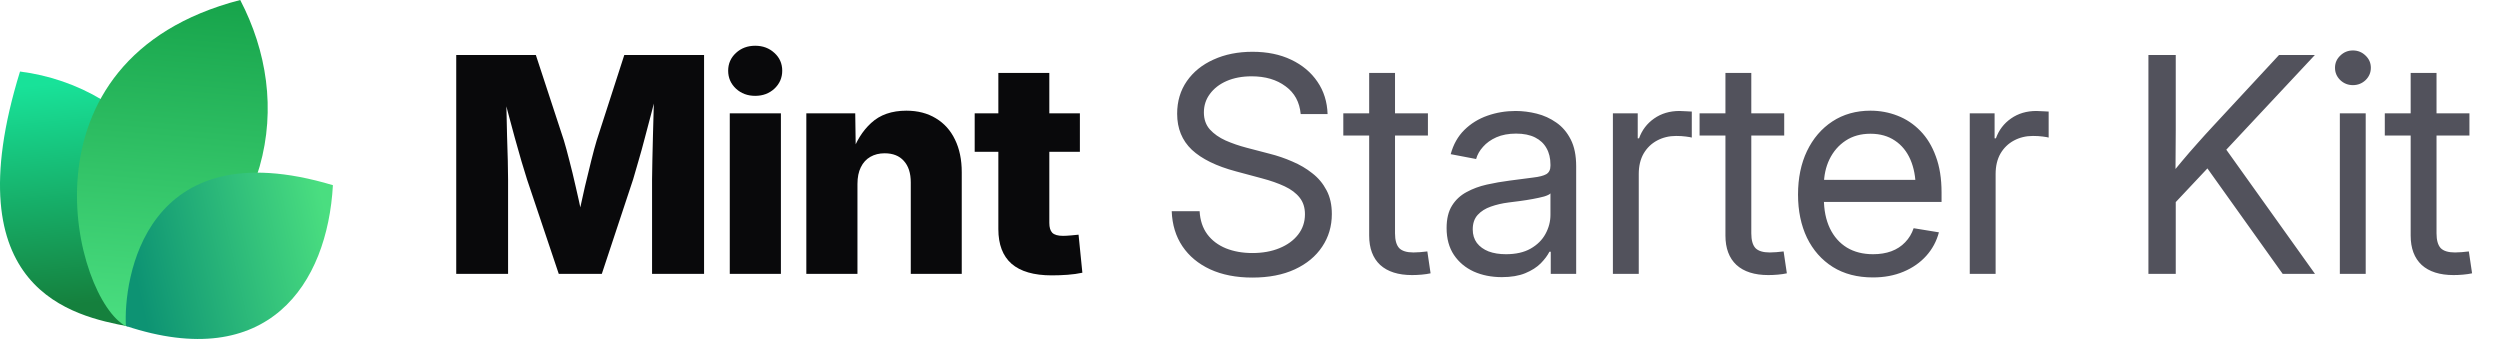
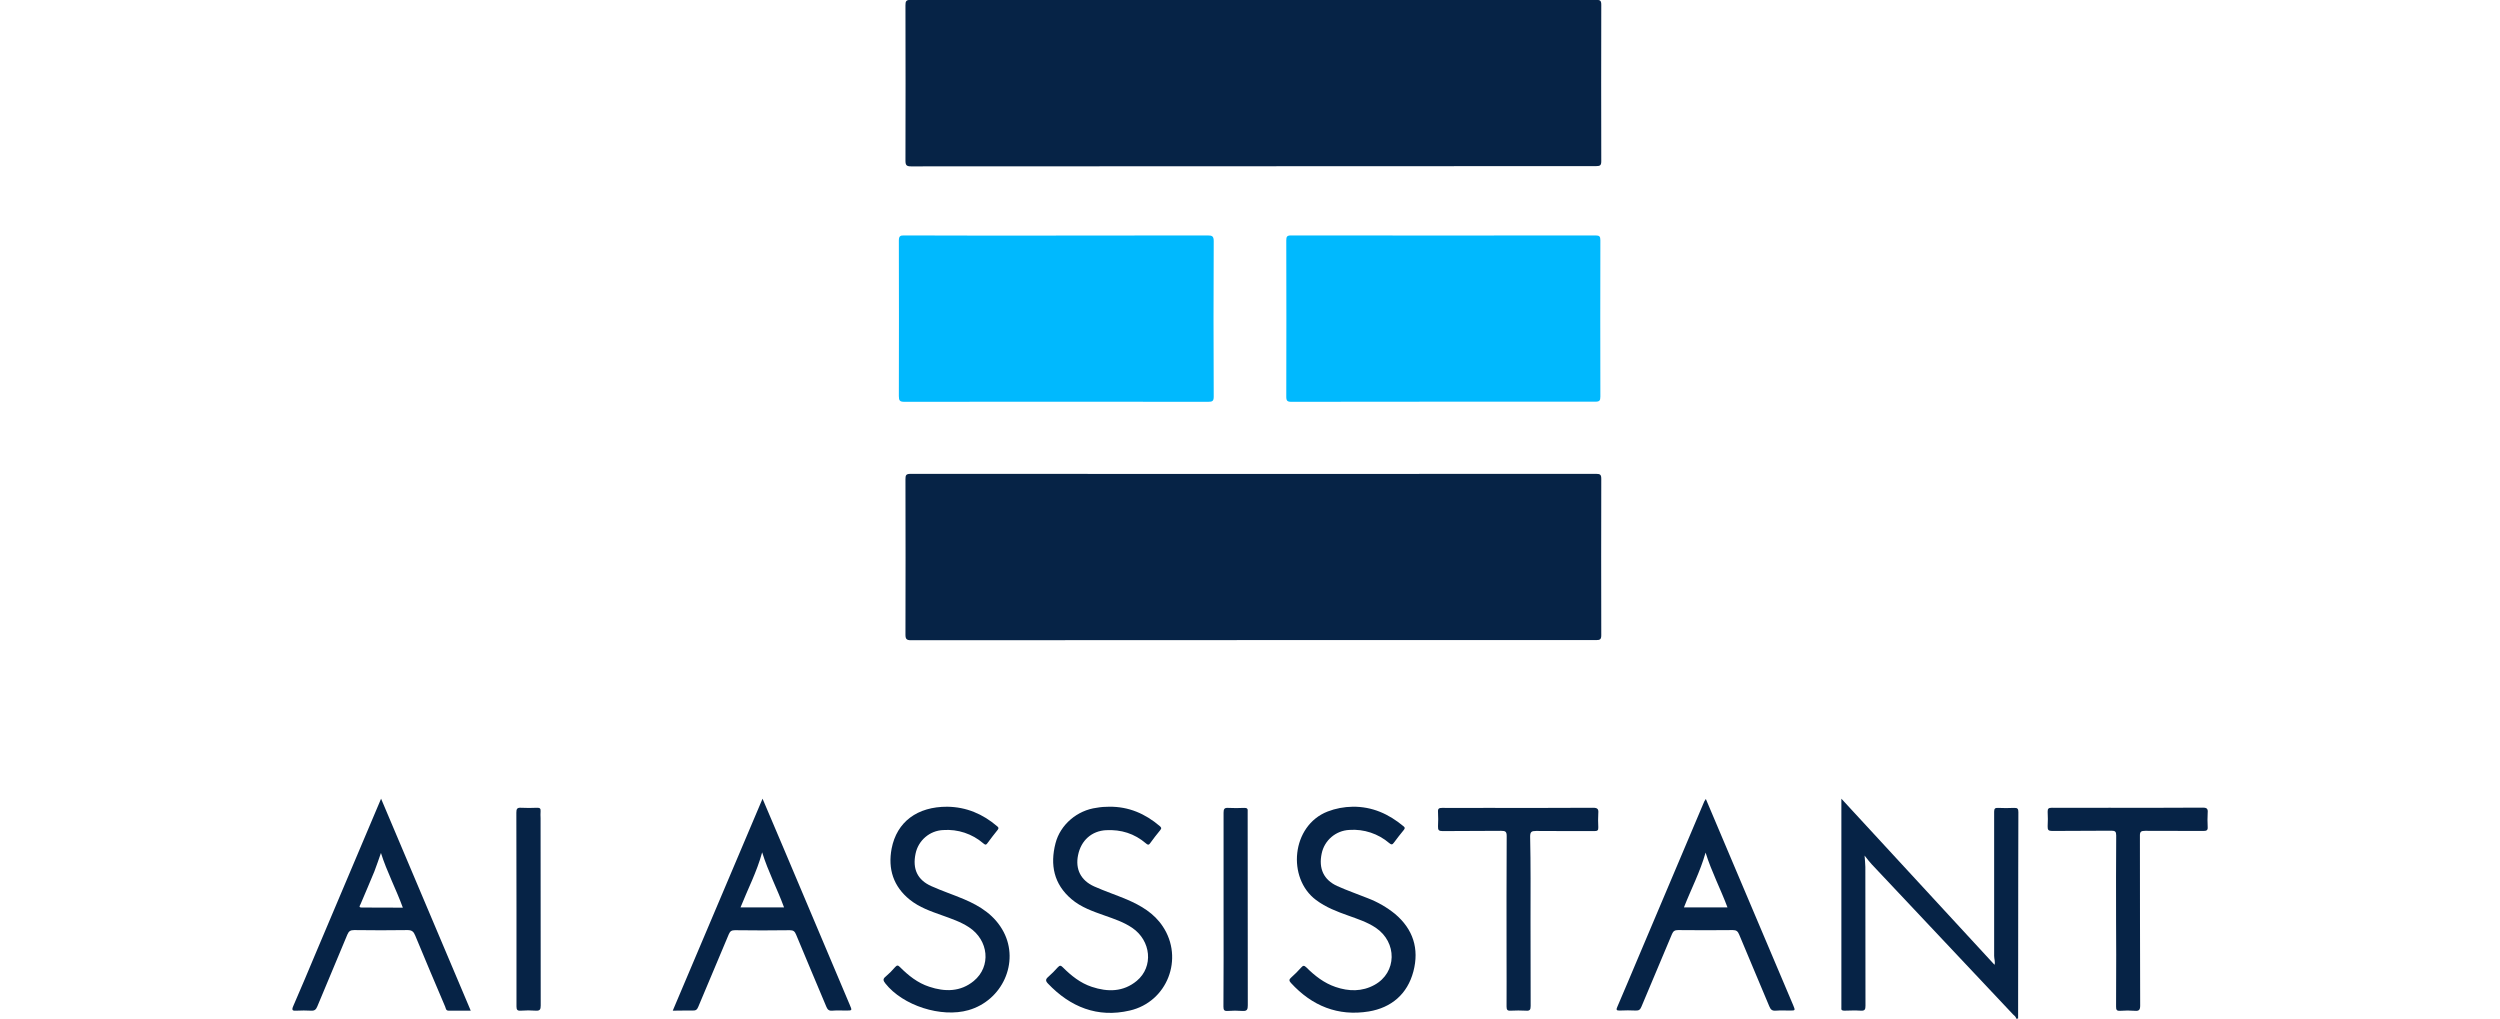
- <svg xmlns="http://www.w3.org/2000/svg" width="177" height="24" viewBox="0 0 177 24" fill="none">
-   <path d="M9.061 23.108C5.268 22.377 -3.391 20.627 1.417 5.064C9.634 6.099 16.973 14.064 9.061 23.108Z" fill="url(#paint0_linear_17557_2020)" />
-   <path d="M8.919 23.094C5.276 21.222 0.784 4.209 17.007 0C20.757 7.193 19.621 16.545 8.919 23.094Z" fill="url(#paint1_linear_17557_2020)" />
-   <path d="M8.914 23.079C8.735 19.882 10.159 9.085 23.57 13.111C23.181 20.123 18.984 26.418 8.914 23.079Z" fill="url(#paint2_linear_17557_2020)" />
-   <path d="M32.301 19.392V3.894H37.938L39.925 9.948C40.036 10.315 40.164 10.787 40.31 11.362C40.462 11.938 40.611 12.552 40.757 13.204C40.91 13.855 41.048 14.483 41.173 15.086C41.305 15.682 41.412 16.192 41.495 16.615H40.695C40.771 16.192 40.871 15.682 40.996 15.086C41.128 14.49 41.267 13.866 41.412 13.214C41.565 12.562 41.714 11.948 41.86 11.373C42.005 10.79 42.133 10.315 42.244 9.948L44.2 3.894H49.848V19.392H46.166V12.704C46.166 12.357 46.173 11.917 46.187 11.383C46.2 10.849 46.214 10.27 46.228 9.646C46.249 9.022 46.266 8.391 46.28 7.753C46.301 7.115 46.311 6.519 46.311 5.964H46.623C46.485 6.561 46.332 7.181 46.166 7.826C45.999 8.471 45.833 9.102 45.666 9.719C45.507 10.336 45.351 10.901 45.198 11.414C45.053 11.928 44.928 12.357 44.824 12.704L42.608 19.392H39.561L37.314 12.704C37.203 12.357 37.072 11.928 36.919 11.414C36.773 10.901 36.614 10.34 36.441 9.729C36.274 9.112 36.104 8.481 35.931 7.836C35.764 7.192 35.608 6.567 35.463 5.964H35.827C35.834 6.512 35.844 7.105 35.858 7.743C35.872 8.374 35.886 9.005 35.9 9.636C35.92 10.26 35.938 10.839 35.952 11.373C35.965 11.907 35.972 12.351 35.972 12.704V19.392H32.301ZM51.668 19.392V8.024H55.288V19.392H51.668ZM53.468 6.786C52.927 6.786 52.473 6.616 52.105 6.276C51.738 5.93 51.554 5.507 51.554 5.007C51.554 4.508 51.738 4.088 52.105 3.749C52.473 3.409 52.927 3.239 53.468 3.239C54.009 3.239 54.463 3.409 54.83 3.749C55.198 4.082 55.382 4.501 55.382 5.007C55.382 5.507 55.198 5.93 54.83 6.276C54.463 6.616 54.009 6.786 53.468 6.786ZM60.708 13.027V19.392H57.088V8.024H60.551L60.593 10.967H60.281C60.593 10.024 61.061 9.268 61.685 8.7C62.309 8.124 63.138 7.836 64.171 7.836C64.975 7.836 65.672 8.017 66.262 8.377C66.851 8.731 67.302 9.234 67.614 9.885C67.933 10.537 68.092 11.307 68.092 12.194V19.392H64.483V12.912C64.483 12.26 64.32 11.754 63.994 11.394C63.675 11.033 63.221 10.853 62.632 10.853C62.25 10.853 61.914 10.936 61.623 11.102C61.332 11.269 61.106 11.515 60.947 11.841C60.787 12.16 60.708 12.555 60.708 13.027ZM76.456 8.024V10.749H69.008V8.024H76.456ZM70.683 5.163H74.292V15.783C74.292 16.102 74.361 16.334 74.5 16.48C74.646 16.625 74.899 16.698 75.259 16.698C75.405 16.698 75.596 16.688 75.831 16.667C76.074 16.646 76.251 16.629 76.362 16.615L76.632 19.309C76.313 19.378 75.963 19.427 75.582 19.455C75.207 19.482 74.836 19.496 74.469 19.496C73.2 19.496 72.25 19.222 71.619 18.674C70.995 18.127 70.683 17.308 70.683 16.22V5.163Z" fill="#09090B" />
-   <path d="M88.667 19.652C87.523 19.652 86.528 19.458 85.682 19.07C84.843 18.681 84.188 18.137 83.716 17.437C83.245 16.736 82.992 15.908 82.957 14.951H84.933C84.968 15.596 85.148 16.14 85.474 16.584C85.8 17.021 86.24 17.354 86.795 17.582C87.35 17.804 87.974 17.915 88.667 17.915C89.388 17.915 90.026 17.801 90.581 17.572C91.143 17.343 91.583 17.024 91.902 16.615C92.228 16.199 92.391 15.717 92.391 15.169C92.391 14.698 92.266 14.306 92.017 13.994C91.767 13.675 91.413 13.408 90.956 13.193C90.498 12.978 89.954 12.787 89.323 12.621L87.502 12.132C86.123 11.765 85.082 11.255 84.382 10.603C83.689 9.944 83.342 9.095 83.342 8.055C83.342 7.174 83.571 6.404 84.028 5.746C84.486 5.087 85.117 4.577 85.921 4.217C86.726 3.849 87.645 3.666 88.678 3.666C89.718 3.666 90.63 3.853 91.413 4.227C92.204 4.602 92.824 5.122 93.275 5.787C93.726 6.446 93.965 7.209 93.993 8.076H92.089C92.013 7.23 91.656 6.574 91.018 6.11C90.387 5.638 89.586 5.403 88.615 5.403C87.95 5.403 87.36 5.513 86.847 5.735C86.341 5.957 85.946 6.262 85.661 6.651C85.377 7.032 85.235 7.469 85.235 7.961C85.235 8.447 85.377 8.849 85.661 9.168C85.946 9.48 86.317 9.74 86.774 9.948C87.232 10.149 87.724 10.319 88.251 10.457L89.884 10.884C90.439 11.023 90.977 11.206 91.496 11.435C92.023 11.657 92.495 11.934 92.911 12.267C93.334 12.593 93.67 12.995 93.92 13.474C94.17 13.945 94.294 14.504 94.294 15.149C94.294 16.015 94.066 16.788 93.608 17.468C93.157 18.148 92.512 18.681 91.673 19.07C90.834 19.458 89.832 19.652 88.667 19.652ZM101.097 8.024V9.594H95.106V8.024H101.097ZM96.937 5.163H98.767V16.521C98.767 17 98.865 17.347 99.059 17.562C99.26 17.77 99.6 17.874 100.078 17.874C100.21 17.874 100.366 17.867 100.546 17.853C100.733 17.832 100.903 17.815 101.056 17.801L101.285 19.351C101.097 19.392 100.886 19.423 100.65 19.444C100.414 19.465 100.189 19.475 99.974 19.475C98.996 19.475 98.244 19.236 97.717 18.758C97.197 18.272 96.937 17.579 96.937 16.677V5.163ZM106.33 19.621C105.595 19.621 104.932 19.489 104.343 19.226C103.754 18.955 103.285 18.564 102.939 18.05C102.592 17.53 102.419 16.896 102.419 16.147C102.419 15.495 102.547 14.965 102.804 14.556C103.06 14.146 103.403 13.828 103.833 13.599C104.263 13.363 104.742 13.186 105.269 13.068C105.796 12.95 106.333 12.857 106.881 12.787C107.574 12.69 108.132 12.617 108.555 12.569C108.978 12.52 109.287 12.441 109.481 12.33C109.675 12.212 109.772 12.014 109.772 11.737V11.654C109.772 11.203 109.679 10.815 109.492 10.489C109.311 10.163 109.041 9.91 108.68 9.729C108.32 9.549 107.872 9.459 107.338 9.459C106.805 9.459 106.34 9.546 105.945 9.719C105.556 9.892 105.241 10.118 104.998 10.395C104.755 10.665 104.593 10.953 104.509 11.258L102.71 10.915C102.897 10.222 103.22 9.65 103.677 9.199C104.135 8.748 104.679 8.412 105.31 8.19C105.941 7.968 106.607 7.857 107.307 7.857C107.8 7.857 108.295 7.92 108.795 8.044C109.301 8.169 109.765 8.381 110.188 8.679C110.611 8.97 110.951 9.369 111.208 9.875C111.464 10.374 111.593 11.005 111.593 11.768V19.392H109.793V17.822H109.7C109.568 18.085 109.363 18.359 109.086 18.643C108.809 18.921 108.444 19.153 107.994 19.34C107.543 19.527 106.988 19.621 106.33 19.621ZM106.621 17.998C107.321 17.998 107.904 17.867 108.368 17.603C108.84 17.333 109.19 16.986 109.419 16.563C109.654 16.133 109.772 15.682 109.772 15.211V13.692C109.703 13.769 109.554 13.841 109.325 13.911C109.096 13.973 108.829 14.032 108.524 14.088C108.226 14.143 107.921 14.192 107.609 14.233C107.304 14.275 107.033 14.309 106.798 14.337C106.354 14.393 105.938 14.49 105.549 14.628C105.168 14.76 104.86 14.954 104.624 15.211C104.388 15.467 104.27 15.811 104.27 16.241C104.27 16.615 104.367 16.934 104.561 17.198C104.762 17.461 105.04 17.662 105.393 17.801C105.747 17.933 106.156 17.998 106.621 17.998ZM114.193 19.392V8.024H115.951V9.792H116.045C116.253 9.209 116.61 8.741 117.116 8.388C117.622 8.034 118.219 7.857 118.905 7.857C119.058 7.857 119.217 7.864 119.384 7.878C119.55 7.885 119.682 7.892 119.779 7.899V9.74C119.716 9.719 119.578 9.695 119.363 9.667C119.155 9.639 118.922 9.625 118.666 9.625C118.174 9.625 117.726 9.733 117.324 9.948C116.922 10.163 116.603 10.471 116.367 10.874C116.138 11.276 116.024 11.758 116.024 12.319V19.392H114.193ZM126.322 8.024V9.594H120.33V8.024H126.322ZM122.161 5.163H123.992V16.521C123.992 17 124.089 17.347 124.283 17.562C124.484 17.77 124.824 17.874 125.302 17.874C125.434 17.874 125.59 17.867 125.77 17.853C125.958 17.832 126.127 17.815 126.28 17.801L126.509 19.351C126.322 19.392 126.11 19.423 125.874 19.444C125.639 19.465 125.413 19.475 125.198 19.475C124.221 19.475 123.468 19.236 122.941 18.758C122.421 18.272 122.161 17.579 122.161 16.677V5.163ZM132.604 19.642C131.502 19.642 130.555 19.396 129.765 18.903C128.974 18.404 128.364 17.714 127.934 16.834C127.511 15.946 127.3 14.927 127.3 13.775C127.3 12.611 127.511 11.584 127.934 10.697C128.364 9.802 128.964 9.102 129.734 8.596C130.51 8.089 131.408 7.836 132.428 7.836C133.1 7.836 133.738 7.954 134.341 8.19C134.952 8.426 135.489 8.783 135.954 9.261C136.425 9.74 136.793 10.343 137.056 11.071C137.327 11.792 137.462 12.645 137.462 13.63V14.296H128.433V12.735H136.463L135.631 13.297C135.631 12.541 135.506 11.876 135.257 11.3C135.007 10.725 134.643 10.277 134.165 9.958C133.686 9.632 133.107 9.469 132.428 9.469C131.748 9.469 131.162 9.632 130.67 9.958C130.177 10.284 129.796 10.725 129.526 11.279C129.262 11.827 129.13 12.441 129.13 13.12V14.046C129.13 14.864 129.273 15.572 129.557 16.168C129.841 16.757 130.243 17.211 130.763 17.53C131.283 17.842 131.901 17.998 132.615 17.998C133.093 17.998 133.523 17.929 133.905 17.79C134.293 17.645 134.619 17.433 134.882 17.156C135.153 16.879 135.354 16.546 135.486 16.157L137.275 16.449C137.108 17.08 136.81 17.634 136.38 18.113C135.95 18.591 135.413 18.966 134.768 19.236C134.123 19.507 133.402 19.642 132.604 19.642ZM139.459 19.392V8.024H141.217V9.792H141.311C141.519 9.209 141.876 8.741 142.382 8.388C142.888 8.034 143.485 7.857 144.171 7.857C144.324 7.857 144.483 7.864 144.649 7.878C144.816 7.885 144.948 7.892 145.045 7.899V9.74C144.982 9.719 144.844 9.695 144.629 9.667C144.421 9.639 144.188 9.625 143.932 9.625C143.439 9.625 142.992 9.733 142.59 9.948C142.188 10.163 141.869 10.471 141.633 10.874C141.404 11.276 141.29 11.758 141.29 12.319V19.392H139.459ZM153.429 14.961V12.715C153.783 12.257 154.136 11.82 154.49 11.404C154.844 10.981 155.204 10.565 155.572 10.156C155.939 9.74 156.314 9.327 156.695 8.918L161.355 3.894H163.893L157.277 10.967H157.184L153.429 14.961ZM152.108 19.392V3.894H154.043V9.241L154.022 12.559L154.043 13.505V19.392H152.108ZM161.615 19.392L155.967 11.477L157.173 9.969L163.903 19.392H161.615ZM165.661 19.392V8.024H167.492V19.392H165.661ZM166.587 6.027C166.24 6.027 165.942 5.909 165.692 5.673C165.443 5.43 165.318 5.139 165.318 4.799C165.318 4.459 165.443 4.172 165.692 3.936C165.942 3.693 166.24 3.572 166.587 3.572C166.934 3.572 167.232 3.693 167.482 3.936C167.731 4.172 167.856 4.459 167.856 4.799C167.856 5.139 167.731 5.43 167.482 5.673C167.232 5.909 166.934 6.027 166.587 6.027ZM174.836 8.024V9.594H168.844V8.024H174.836ZM170.675 5.163H172.506V16.521C172.506 17 172.603 17.347 172.797 17.562C172.998 17.77 173.338 17.874 173.816 17.874C173.948 17.874 174.104 17.867 174.284 17.853C174.472 17.832 174.641 17.815 174.794 17.801L175.023 19.351C174.836 19.392 174.624 19.423 174.388 19.444C174.153 19.465 173.927 19.475 173.712 19.475C172.735 19.475 171.982 19.236 171.455 18.758C170.935 18.272 170.675 17.579 170.675 16.677V5.163Z" fill="#52525C" />
-   <defs>
-     <linearGradient id="paint0_linear_17557_2020" x1="3.776" y1="5.916" x2="5.232" y2="21.559" gradientUnits="userSpaceOnUse">
-       <stop stop-color="#18E299" />
-       <stop offset="1" stop-color="#15803D" />
-     </linearGradient>
-     <linearGradient id="paint1_linear_17557_2020" x1="12.171" y1="-0.718" x2="10.19" y2="22.983" gradientUnits="userSpaceOnUse">
-       <stop stop-color="#16A34A" />
-       <stop offset="1" stop-color="#4ADE80" />
-     </linearGradient>
-     <linearGradient id="paint2_linear_17557_2020" x1="23.133" y1="15.353" x2="9.338" y2="18.52" gradientUnits="userSpaceOnUse">
-       <stop stop-color="#4ADE80" />
-       <stop offset="1" stop-color="#0D9373" />
-     </linearGradient>
-   </defs>
+ <svg xmlns="http://www.w3.org/2000/svg" version="1.1" id="Layer_1" x="0px" y="0px" viewBox="0 0 1929.4 786.1" style="enable-background:new 0 0 1929.4 786.1;" xml:space="preserve">
+   <style type="text/css">
+ 	.st0{fill:#062346;}
+ 	.st1{fill:#00B9FE;}
+ </style>
+   <g>
+     <g>
+       <path class="st0" d="M966.9,128.3c-87.9,0-175.9,0-263.8,0.1c-3.4,0-4.3-0.9-4.3-4.3c0.1-40,0.1-80,0-120c0-3,0.4-4.2,3.9-4.2    c176.4,0.1,352.8,0.1,529.2,0c3.1,0,3.9,0.6,3.9,3.8c-0.1,40.2-0.1,80.5,0,120.7c0,3.2-0.9,3.8-3.9,3.8    C1143.5,128.3,1055.2,128.3,966.9,128.3z" />
+       <path class="st0" d="M966.9,494c-87.9,0-175.9,0-263.8,0.1c-3.3,0-4.3-0.8-4.3-4.2c0.1-40,0.1-80,0-120c0-3,0.3-4.2,3.9-4.2    c176.4,0.1,352.8,0.1,529.2,0c3.1,0,3.9,0.7,3.9,3.8c-0.1,40.2-0.1,80.5,0,120.7c0,3.2-0.9,3.8-3.9,3.8    C1143.5,494,1055.2,494,966.9,494z" />
+       <path class="st1" d="M815.5,181.8c38.8,0,77.7,0,116.6-0.1c3.4,0,4.6,0.6,4.6,4.4c-0.2,40-0.2,80,0,120c0,3.4-1,4-4.2,4    c-78.2-0.1-156.4-0.1-234.6,0c-3.5,0-4.2-1-4.2-4.4c0.1-40,0.1-80,0-120c0-3.4,1-4.1,4.2-4C737,181.8,776.2,181.9,815.5,181.8z" />
+       <path class="st1" d="M1113.9,310c-39.1,0-78.2,0-117.3,0.1c-3.1,0-3.9-0.8-3.9-3.9c0.1-40.2,0.1-80.5,0-120.7    c0-2.9,0.6-3.8,3.7-3.8c78.3,0.1,156.7,0.1,235,0c3,0,3.7,0.8,3.7,3.7c-0.1,40.2-0.1,80.5,0,120.7c0,3.1-0.7,3.9-3.9,3.9    C1192.1,310,1153,310,1113.9,310z" />
+     </g>
+     <g>
+       <path class="st0" d="M1555.9,786.1c0-1.6-1.4-2.2-2.3-3.2c-36.4-38.7-72.8-77.3-109.2-116c-1.8-1.9-3.3-4-5.4-6.6    c0.2,3.3,0.6,6,0.6,8.7c0,35.7,0,71.5,0.1,107.2c0,2.8-0.5,4-3.6,3.8c-4.2-0.3-8.5-0.1-12.7,0c-1.8,0-2.6-0.5-2.3-2.3    c0-0.5,0-1,0-1.5V616.4l118.2,128.2c0.7-2.2-0.3-4.5-0.3-6.9c0-37.1,0-74.2,0-111.3c0-2.4,0.8-3,3-2.9c4.1,0.2,8.2,0.2,12.4,0    c2.7-0.1,3.3,0.7,3.3,3.3c-0.1,14.7,0,29.5-0.1,44.2c0,38.4,0,76.7-0.1,115.1L1555.9,786.1z" />
+       <path class="st0" d="M519.2,780c23.1-54.6,46.1-108.8,69.3-163.6c5.5,13,10.8,25.4,16.1,37.9c17.1,40.5,34.2,80.9,51.3,121.4    c1.8,4.2,1.8,4.2-2.8,4.2c-3.6,0-7.2-0.2-10.9,0.1c-2.4,0.2-3.5-0.8-4.4-2.9c-7.8-18.6-15.7-37.2-23.4-55.8c-1-2.4-2-3.4-4.8-3.4    c-14.1,0.2-28.2,0.2-42.4,0c-2.5,0-3.7,0.7-4.7,3c-7.8,18.7-15.8,37.4-23.6,56.1c-0.9,2.2-1.9,3-4.3,2.9    C529.7,779.8,524.7,780,519.2,780z M588.2,657.8c-4.1,15.1-11.1,28.4-16.7,42.5h33.6C599.9,686.1,592.9,672.9,588.2,657.8    L588.2,657.8z" />
+       <path class="st0" d="M294.1,616.4L363.3,780c-6,0-11.5,0-17,0c-2.2,0-2.2-1.7-2.7-3c-7.8-18.3-15.6-36.7-23.2-55.1    c-1.2-2.9-2.5-4.1-5.9-4.1c-13.7,0.2-27.5,0.2-41.2,0c-2.8,0-4.1,0.8-5.2,3.4c-7.7,18.5-15.5,37-23.2,55.5c-1,2.4-2.1,3.5-4.9,3.3    c-3.7-0.2-7.5-0.2-11.2,0c-3,0.2-3.9-0.3-2.5-3.5c6.1-13.9,11.9-27.9,17.8-41.9C260.6,695.5,277.2,656.4,294.1,616.4z     M310.9,700.5c-5.3-14.5-12.3-27.7-16.9-42.2c-1.8,5-3.3,9.7-5.1,14.3c-3.4,8.4-7.1,16.7-10.6,25.1c-0.4,1-2,2.7,0.9,2.7    C289.6,700.5,300.1,700.5,310.9,700.5z" />
+       <path class="st0" d="M1316.5,616.6c7,16.6,13.9,33,20.9,49.4c15.5,36.7,31.1,73.3,46.6,110c1.6,3.9,1.6,3.9-2.7,3.9    c-3.6,0-7.3-0.2-10.9,0.1c-2.8,0.2-3.9-0.9-4.9-3.3c-7.7-18.5-15.6-36.9-23.3-55.5c-1-2.4-2.1-3.4-4.8-3.4    c-14.1,0.2-28.2,0.1-42.3,0c-2.5,0-3.7,0.7-4.7,3c-7.8,18.7-15.8,37.4-23.6,56.1c-0.9,2.2-1.9,3.1-4.3,3c-4.1-0.2-8.2-0.2-12.4,0    c-2.6,0.1-3-0.6-1.9-2.9c5.4-12.5,10.6-25,15.9-37.5c17.1-40.3,34.2-80.7,51.2-121C1315.7,618,1316,617.5,1316.5,616.6z     M1299.6,700.3h33.6c-5.3-14.2-12.3-27.5-16.9-42.3C1312.1,672.9,1305.1,686.2,1299.6,700.3z" />
+       <path class="st0" d="M855.9,622.6c15.2-0.2,27.9,5.4,39,14.8c1.3,1.1,1.8,1.8,0.5,3.3c-2.7,3.3-5.3,6.6-7.8,10.1    c-1.2,1.7-2,1.1-3.2,0.1c-8.9-7.6-19.1-10.8-30.8-10.2c-11,0.6-19.3,7.8-21.6,19.3c-2.2,10.7,2,19.4,12.4,24.1    c8.3,3.7,17,6.6,25.3,10.1c10.9,4.7,21,10.6,27.7,20.8c16.4,24.6,3.6,58.2-25.5,64.9c-24.9,5.8-45.9-2.7-63.2-20.9    c-1.9-2-1.8-3.3,0.3-5.1c2.6-2.3,5.1-4.8,7.4-7.4c1.5-1.6,2.3-1.5,3.8,0c6.5,6.5,13.6,12.2,22.4,15.1c12.3,4.1,24.3,4,34.7-4.6    c13.1-10.9,11.1-31.1-3.6-41c-6.5-4.4-13.8-6.8-21.1-9.4c-9-3.2-18.2-6.3-25.7-12.7c-13.6-11.6-16.6-26.4-12.3-43.1    c3.7-14.4,16.8-25.5,31.8-27.4C849.7,622.8,852.8,622.6,855.9,622.6z" />
+       <path class="st0" d="M1043.9,622.6c15.1-0.2,27.9,5.6,39.3,15.1c1.1,0.9,1.2,1.5,0.3,2.7c-2.7,3.3-5.3,6.6-7.8,10    c-1.2,1.7-2,1.5-3.5,0.3c-8.5-7.3-19.6-11-30.8-10.2c-10.5,0.5-19.3,8-21.4,18.3c-2.4,11.5,1.5,20.2,12,25    c7.7,3.5,15.7,6.2,23.6,9.4c7.6,2.9,14.7,7,21,12.1c14,11.8,18.8,26.9,14.2,44.4s-17,28-34.4,30.9c-23.8,3.9-43.9-4.3-60.1-22    c-1.5-1.6-1.6-2.7,0.2-4.2c2.7-2.4,5.3-5,7.7-7.7c1.5-1.7,2.3-1.7,4-0.1c6.5,6.5,13.7,12.1,22.5,15.1c10.2,3.5,20.5,3.7,30.1-1.6    c17.3-9.5,17.7-32.9,0.8-44.2c-6.5-4.3-13.9-6.7-21.1-9.3c-8.7-3.1-17.2-6.3-24.8-12c-22.6-16.8-19.1-57.4,8.9-68.3    C1030.8,623.9,1037.3,622.7,1043.9,622.6z" />
+       <path class="st0" d="M731.1,622.6c14.7,0.2,27.4,5.6,38.5,15.1c1.1,0.9,1.3,1.5,0.4,2.7c-2.7,3.4-5.4,6.8-8,10.4    c-1.2,1.7-2,1-3.2,0c-8.5-7.3-19.6-11-30.8-10.2c-10.5,0.4-19.3,8-21.4,18.2c-2.5,11.8,1.4,20.3,12.2,25.1c8.2,3.7,16.7,6.5,25,10    c12.8,5.4,24.1,12.6,30.8,25.4c12.2,23.5-1,52.8-27.2,60.3c-21,6-50.6-3.5-64.1-20.6c-1.6-2.1-2.2-3.4,0.2-5.3    c2.7-2.3,5.1-4.7,7.4-7.4c1.5-1.7,2.3-1.3,3.7,0.1c6.5,6.5,13.6,12.2,22.5,15.1c12.2,4.1,24.2,4,34.4-4.4    c13.6-11.2,11.6-31.5-3.7-41.5c-6.4-4.2-13.6-6.6-20.8-9.2c-8.7-3.1-17.4-6.1-24.8-12c-12.8-10.3-17-23.8-14.1-39.4    C692.1,634.2,708,622.5,731.1,622.6z" />
+       <path class="st0" d="M1633.1,710.4c0-21.9-0.1-43.7,0.1-65.6c0-3-0.8-3.7-3.7-3.7c-15.2,0.2-30.5,0-45.7,0.2    c-2.9,0-3.6-0.8-3.5-3.6c0.2-3.7,0.2-7.5,0-11.2c-0.1-2.5,0.8-3.1,3.2-3.1c14.7,0.1,29.5,0,44.2,0c24.1,0,48.2,0.1,72.3-0.1    c3.2,0,4.1,0.9,3.8,4c-0.2,3.6-0.2,7.2,0,10.9c0.2,2.5-0.8,3.1-3.2,3.1c-15-0.1-30,0-45-0.1c-3.2,0-4.2,0.6-4.1,4    c0.1,43.6,0,87.2,0.2,130.8c0,3.3-0.8,4.4-4.1,4.1c-3.7-0.3-7.5-0.3-11.2,0c-2.6,0.2-3.4-0.6-3.3-3.3c0.1-13.4,0.1-26.7,0.1-40.1    L1633.1,710.4z" />
+       <path class="st0" d="M1181.2,711.1c0,21.7,0,43.5,0.1,65.2c0,2.9-0.6,4-3.7,3.7c-3.9-0.2-7.7-0.2-11.6,0c-2.7,0.2-3.3-0.7-3.3-3.3    c0.1-12.9,0-25.7,0-38.6c0-31-0.1-62,0.1-92.9c0-3.4-1-4-4.2-4c-15.1,0.2-30.2,0-45.3,0.2c-2.9,0-3.6-0.8-3.5-3.6    c0.2-3.7,0.2-7.5,0-11.2c-0.2-2.6,0.8-3.1,3.2-3.1c11.2,0.1,22.5,0,33.7,0c27.6,0,55.2,0.1,82.8-0.1c3.4,0,4.3,1,4,4.2    c-0.2,3.6-0.2,7.2,0,10.9c0.1,2.4-0.7,2.9-3,2.9c-15-0.1-30,0.1-45-0.1c-3.5,0-4.6,0.6-4.6,4.4    C1181.4,667.4,1181.2,689.2,1181.2,711.1z" />
+       <path class="st0" d="M398.6,701.7c0-24.8,0-49.7-0.1-74.5c0-2.8,0.5-4,3.6-3.8c4.1,0.2,8.2,0.2,12.4,0c2.2-0.1,2.9,0.7,2.7,2.8    c-0.2,1.7,0,3.5,0,5.2c0,48.2,0,96.4,0.1,144.6c0,3-0.6,4.2-3.8,4c-3.9-0.3-7.7-0.3-11.6,0c-2.7,0.2-3.3-0.8-3.3-3.3    C398.6,751.7,398.6,726.7,398.6,701.7z" />
+       <path class="st0" d="M944.3,701.8c0-24.8,0-49.7,0-74.5c0-2.8,0.5-4,3.6-3.8c4.1,0.2,8.2,0.2,12.3,0c2.2-0.1,3,0.7,2.7,2.8    c0,0.5,0,1,0,1.5c0,49.3,0,98.7,0.1,148c0,3.2-0.5,4.7-4.2,4.4c-3.8-0.3-7.5-0.3-11.3,0c-2.7,0.2-3.3-0.7-3.3-3.3    C944.4,751.7,944.3,726.7,944.3,701.8z" />
+     </g>
+   </g>
</svg>
